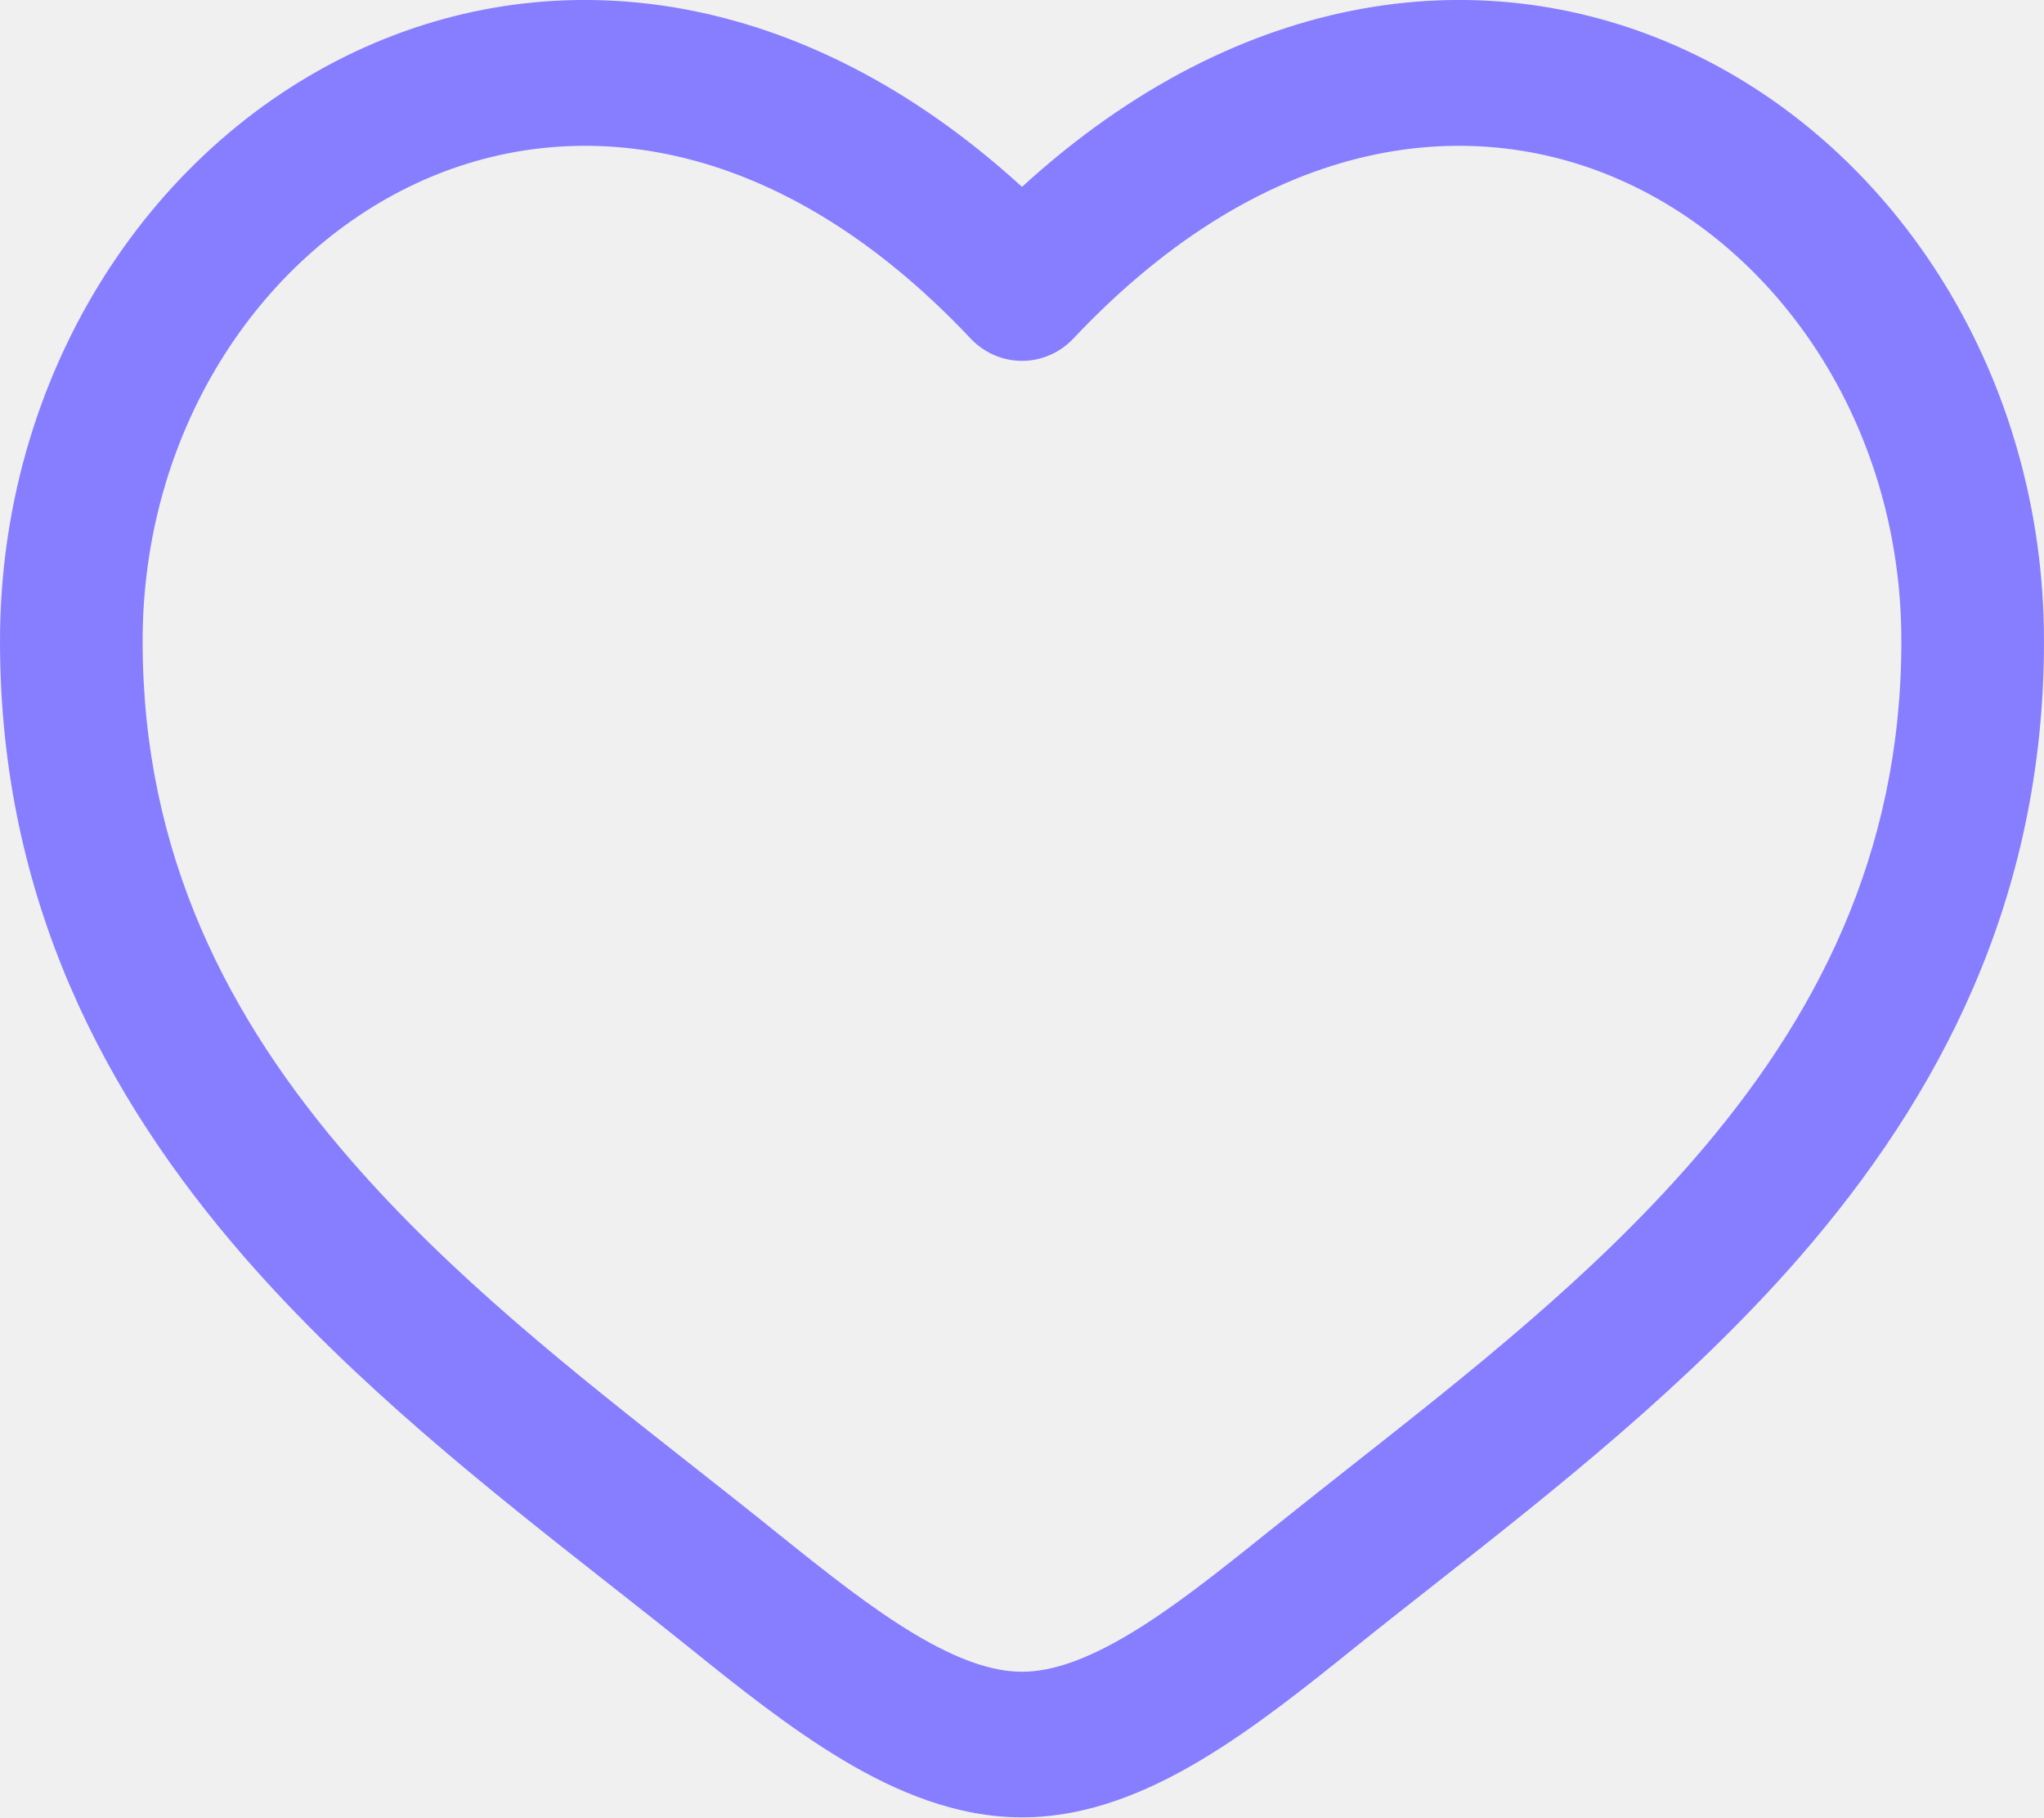
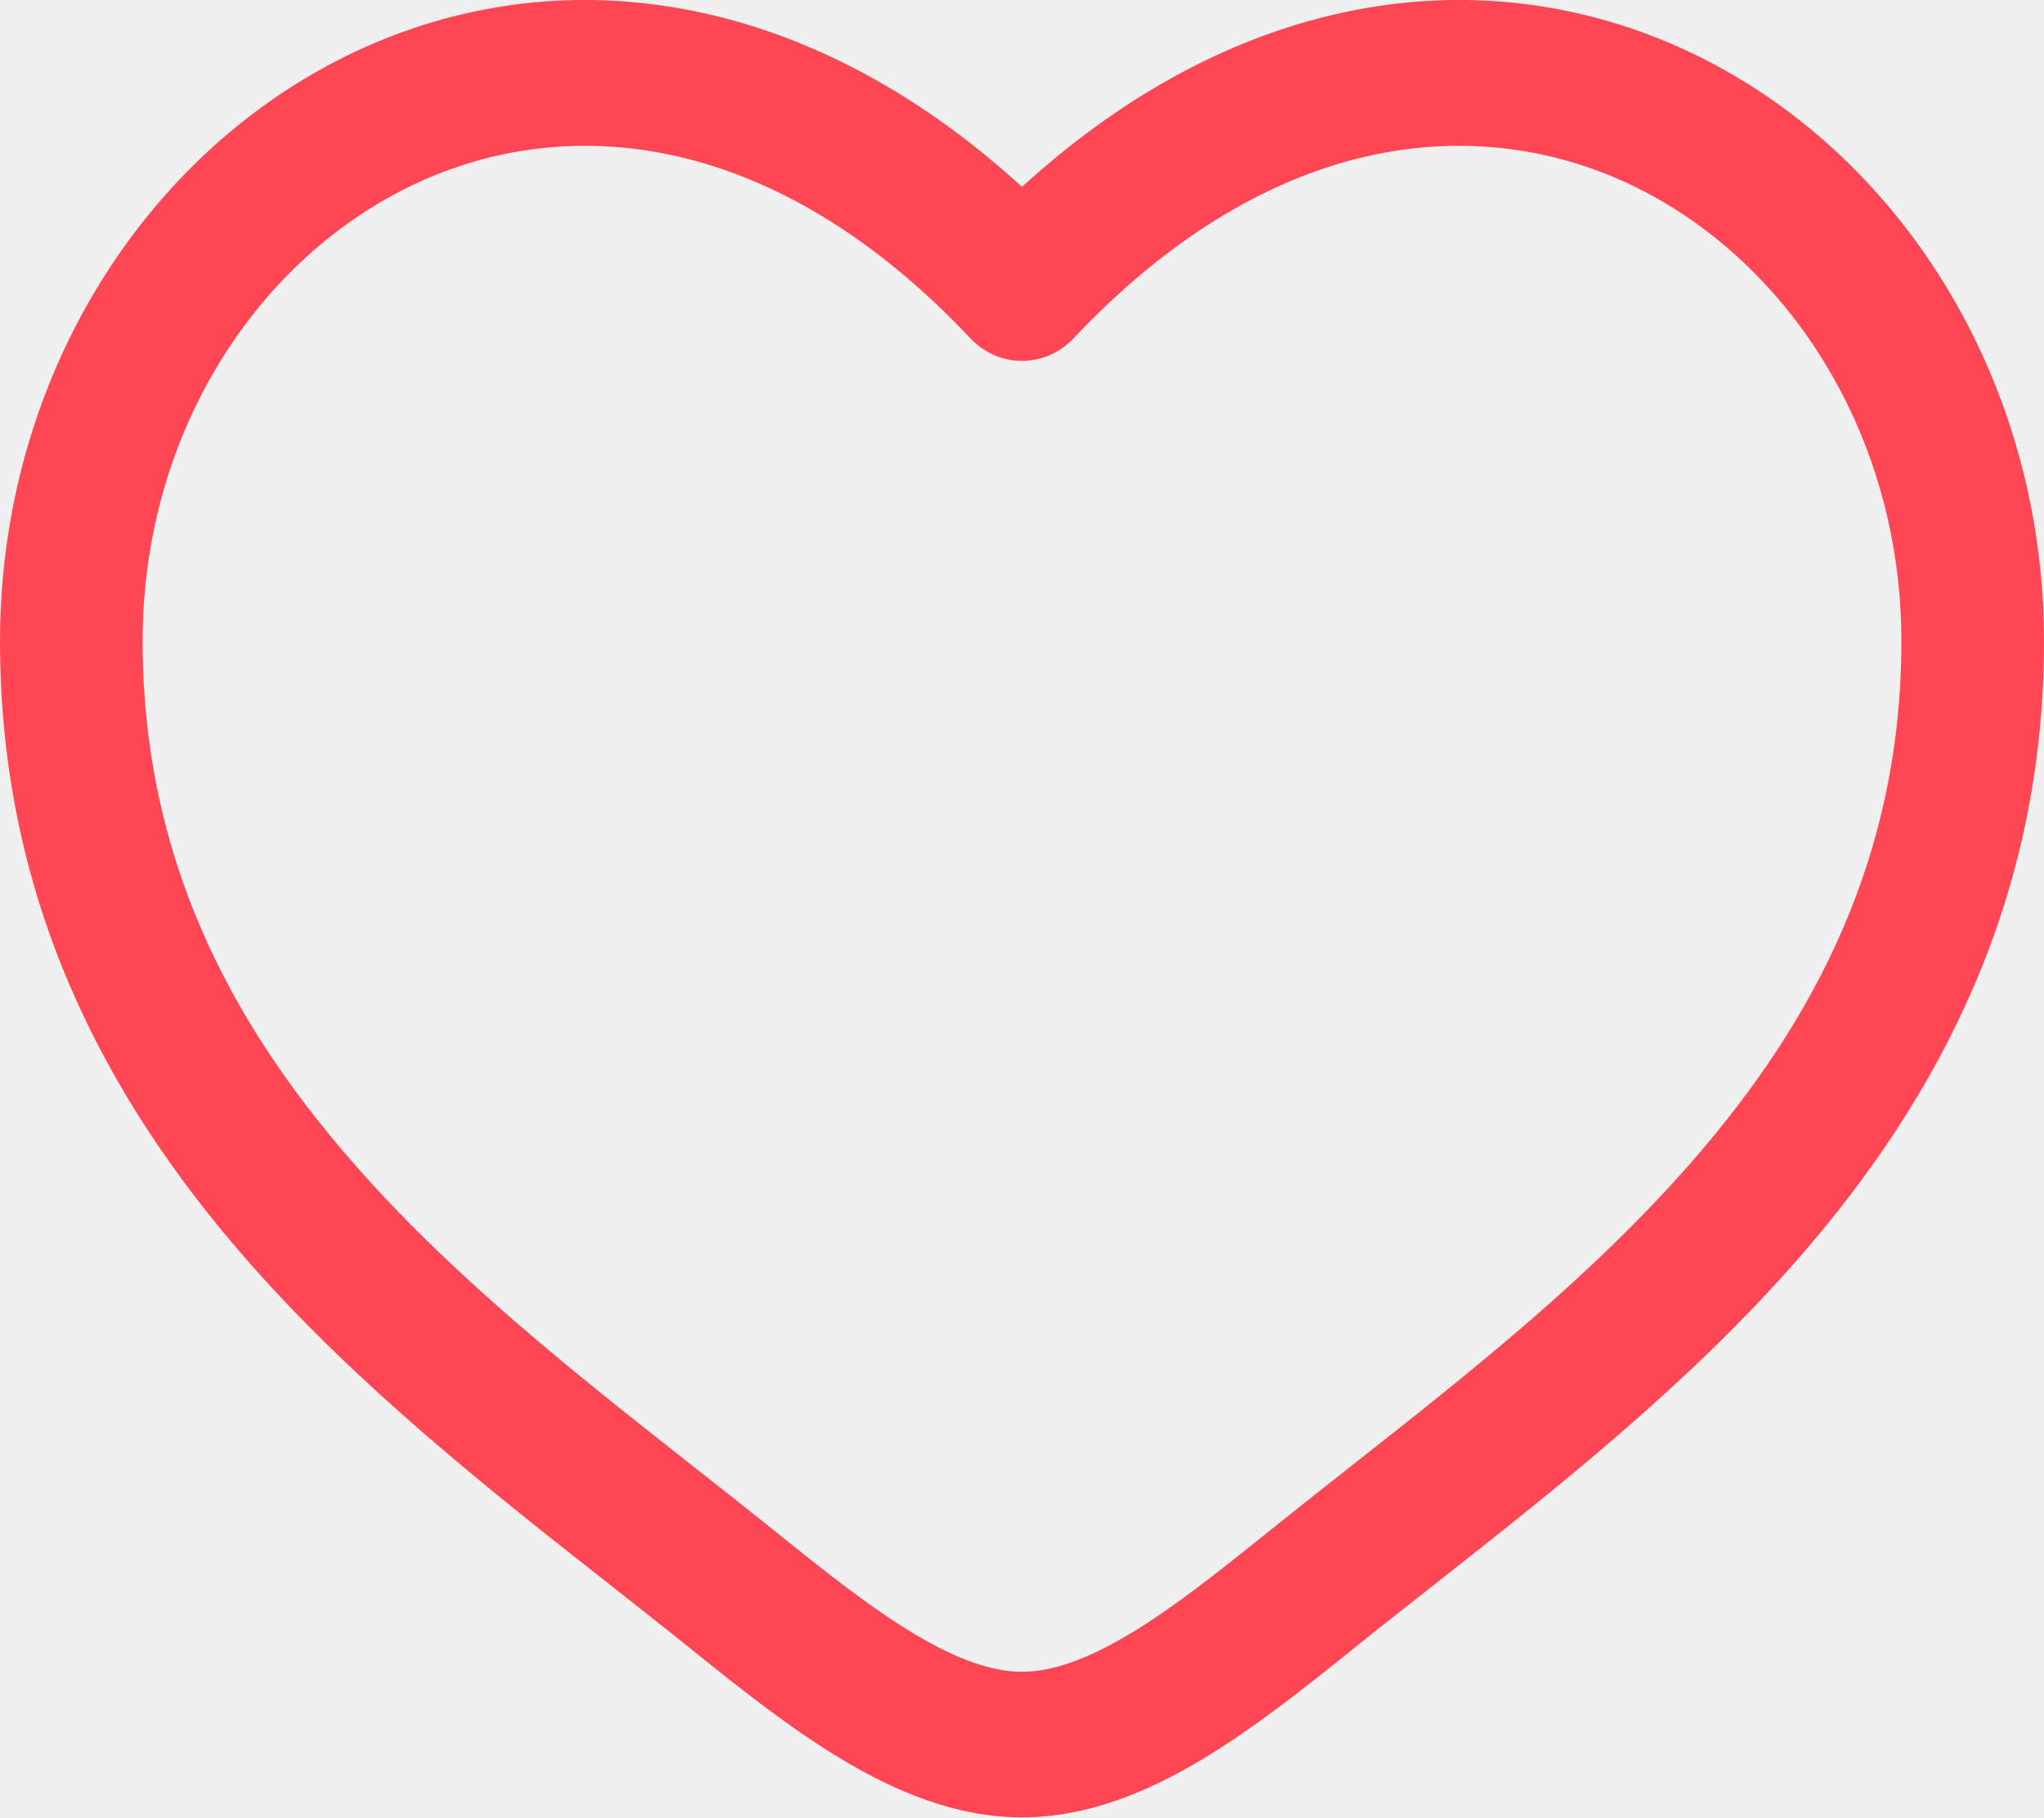
<svg xmlns="http://www.w3.org/2000/svg" width="18" height="16" viewBox="0 0 18 16" fill="none">
-   <path fill-rule="evenodd" clip-rule="evenodd" d="M3.662 1.616C2.273 2.264 1.256 3.806 1.256 5.645C1.256 7.523 2.009 8.971 3.088 10.212C3.977 11.235 5.054 12.083 6.104 12.909C6.354 13.106 6.602 13.301 6.845 13.497C7.285 13.851 7.678 14.162 8.057 14.388C8.436 14.614 8.741 14.718 9 14.718C9.259 14.718 9.564 14.614 9.943 14.388C10.322 14.162 10.714 13.851 11.155 13.497C11.399 13.301 11.646 13.106 11.896 12.909C12.946 12.082 14.023 11.235 14.912 10.212C15.991 8.971 16.744 7.523 16.744 5.645C16.744 3.806 15.727 2.264 14.338 1.616C12.988 0.986 11.175 1.153 9.452 2.981C9.334 3.106 9.171 3.177 9 3.177C8.829 3.177 8.666 3.106 8.548 2.981C6.825 1.153 5.012 0.986 3.662 1.616ZM9 1.645C7.064 -0.123 4.897 -0.371 3.14 0.449C1.285 1.315 0 3.326 0 5.645C0 7.923 0.93 9.662 2.149 11.064C3.125 12.186 4.32 13.126 5.376 13.956C5.615 14.144 5.847 14.326 6.068 14.504C6.496 14.849 6.957 15.217 7.423 15.495C7.89 15.774 8.422 16 9 16C9.578 16 10.11 15.774 10.577 15.495C11.043 15.217 11.504 14.849 11.932 14.504C12.153 14.326 12.385 14.144 12.624 13.956C13.68 13.126 14.875 12.186 15.851 11.064C17.07 9.662 18 7.923 18 5.645C18 3.326 16.715 1.315 14.86 0.449C13.103 -0.371 10.936 -0.123 9 1.645Z" fill="#877EFF" />
+   <g clip-path="url(#clip0_4_75)">
+     <path fill-rule="evenodd" clip-rule="evenodd" d="M3.662 1.616C2.273 2.264 1.256 3.806 1.256 5.645C1.256 7.523 2.009 8.971 3.088 10.212C3.977 11.235 5.054 12.083 6.104 12.909C6.354 13.106 6.602 13.301 6.845 13.497C7.285 13.851 7.678 14.162 8.057 14.388C8.436 14.614 8.741 14.718 9 14.718C9.259 14.718 9.564 14.614 9.943 14.388C10.322 14.162 10.714 13.851 11.155 13.497C11.399 13.301 11.646 13.106 11.896 12.909C12.946 12.082 14.023 11.235 14.912 10.212C15.991 8.971 16.744 7.523 16.744 5.645C16.744 3.806 15.727 2.264 14.338 1.616C12.988 0.986 11.175 1.153 9.452 2.981C9.334 3.106 9.171 3.177 9 3.177C8.829 3.177 8.666 3.106 8.548 2.981C6.825 1.153 5.012 0.986 3.662 1.616ZM9 1.645C7.064 -0.123 4.897 -0.371 3.14 0.449C1.285 1.315 0 3.326 0 5.645C0 7.923 0.93 9.662 2.149 11.064C3.125 12.186 4.32 13.126 5.376 13.956C5.615 14.144 5.847 14.326 6.068 14.504C6.496 14.849 6.957 15.217 7.423 15.495C7.89 15.774 8.422 16 9 16C9.578 16 10.11 15.774 10.577 15.495C11.043 15.217 11.504 14.849 11.932 14.504C12.153 14.326 12.385 14.144 12.624 13.956C13.68 13.126 14.875 12.186 15.851 11.064C17.07 9.662 18 7.923 18 5.645C18 3.326 16.715 1.315 14.86 0.449C13.103 -0.371 10.936 -0.123 9 1.645Z" fill="#FF4655" />
+   </g>
+   <defs>
+     <clipPath id="clip0_4_75">
+       <rect width="18" height="16" fill="white" />
+     </clipPath>
+   </defs>
</svg>
